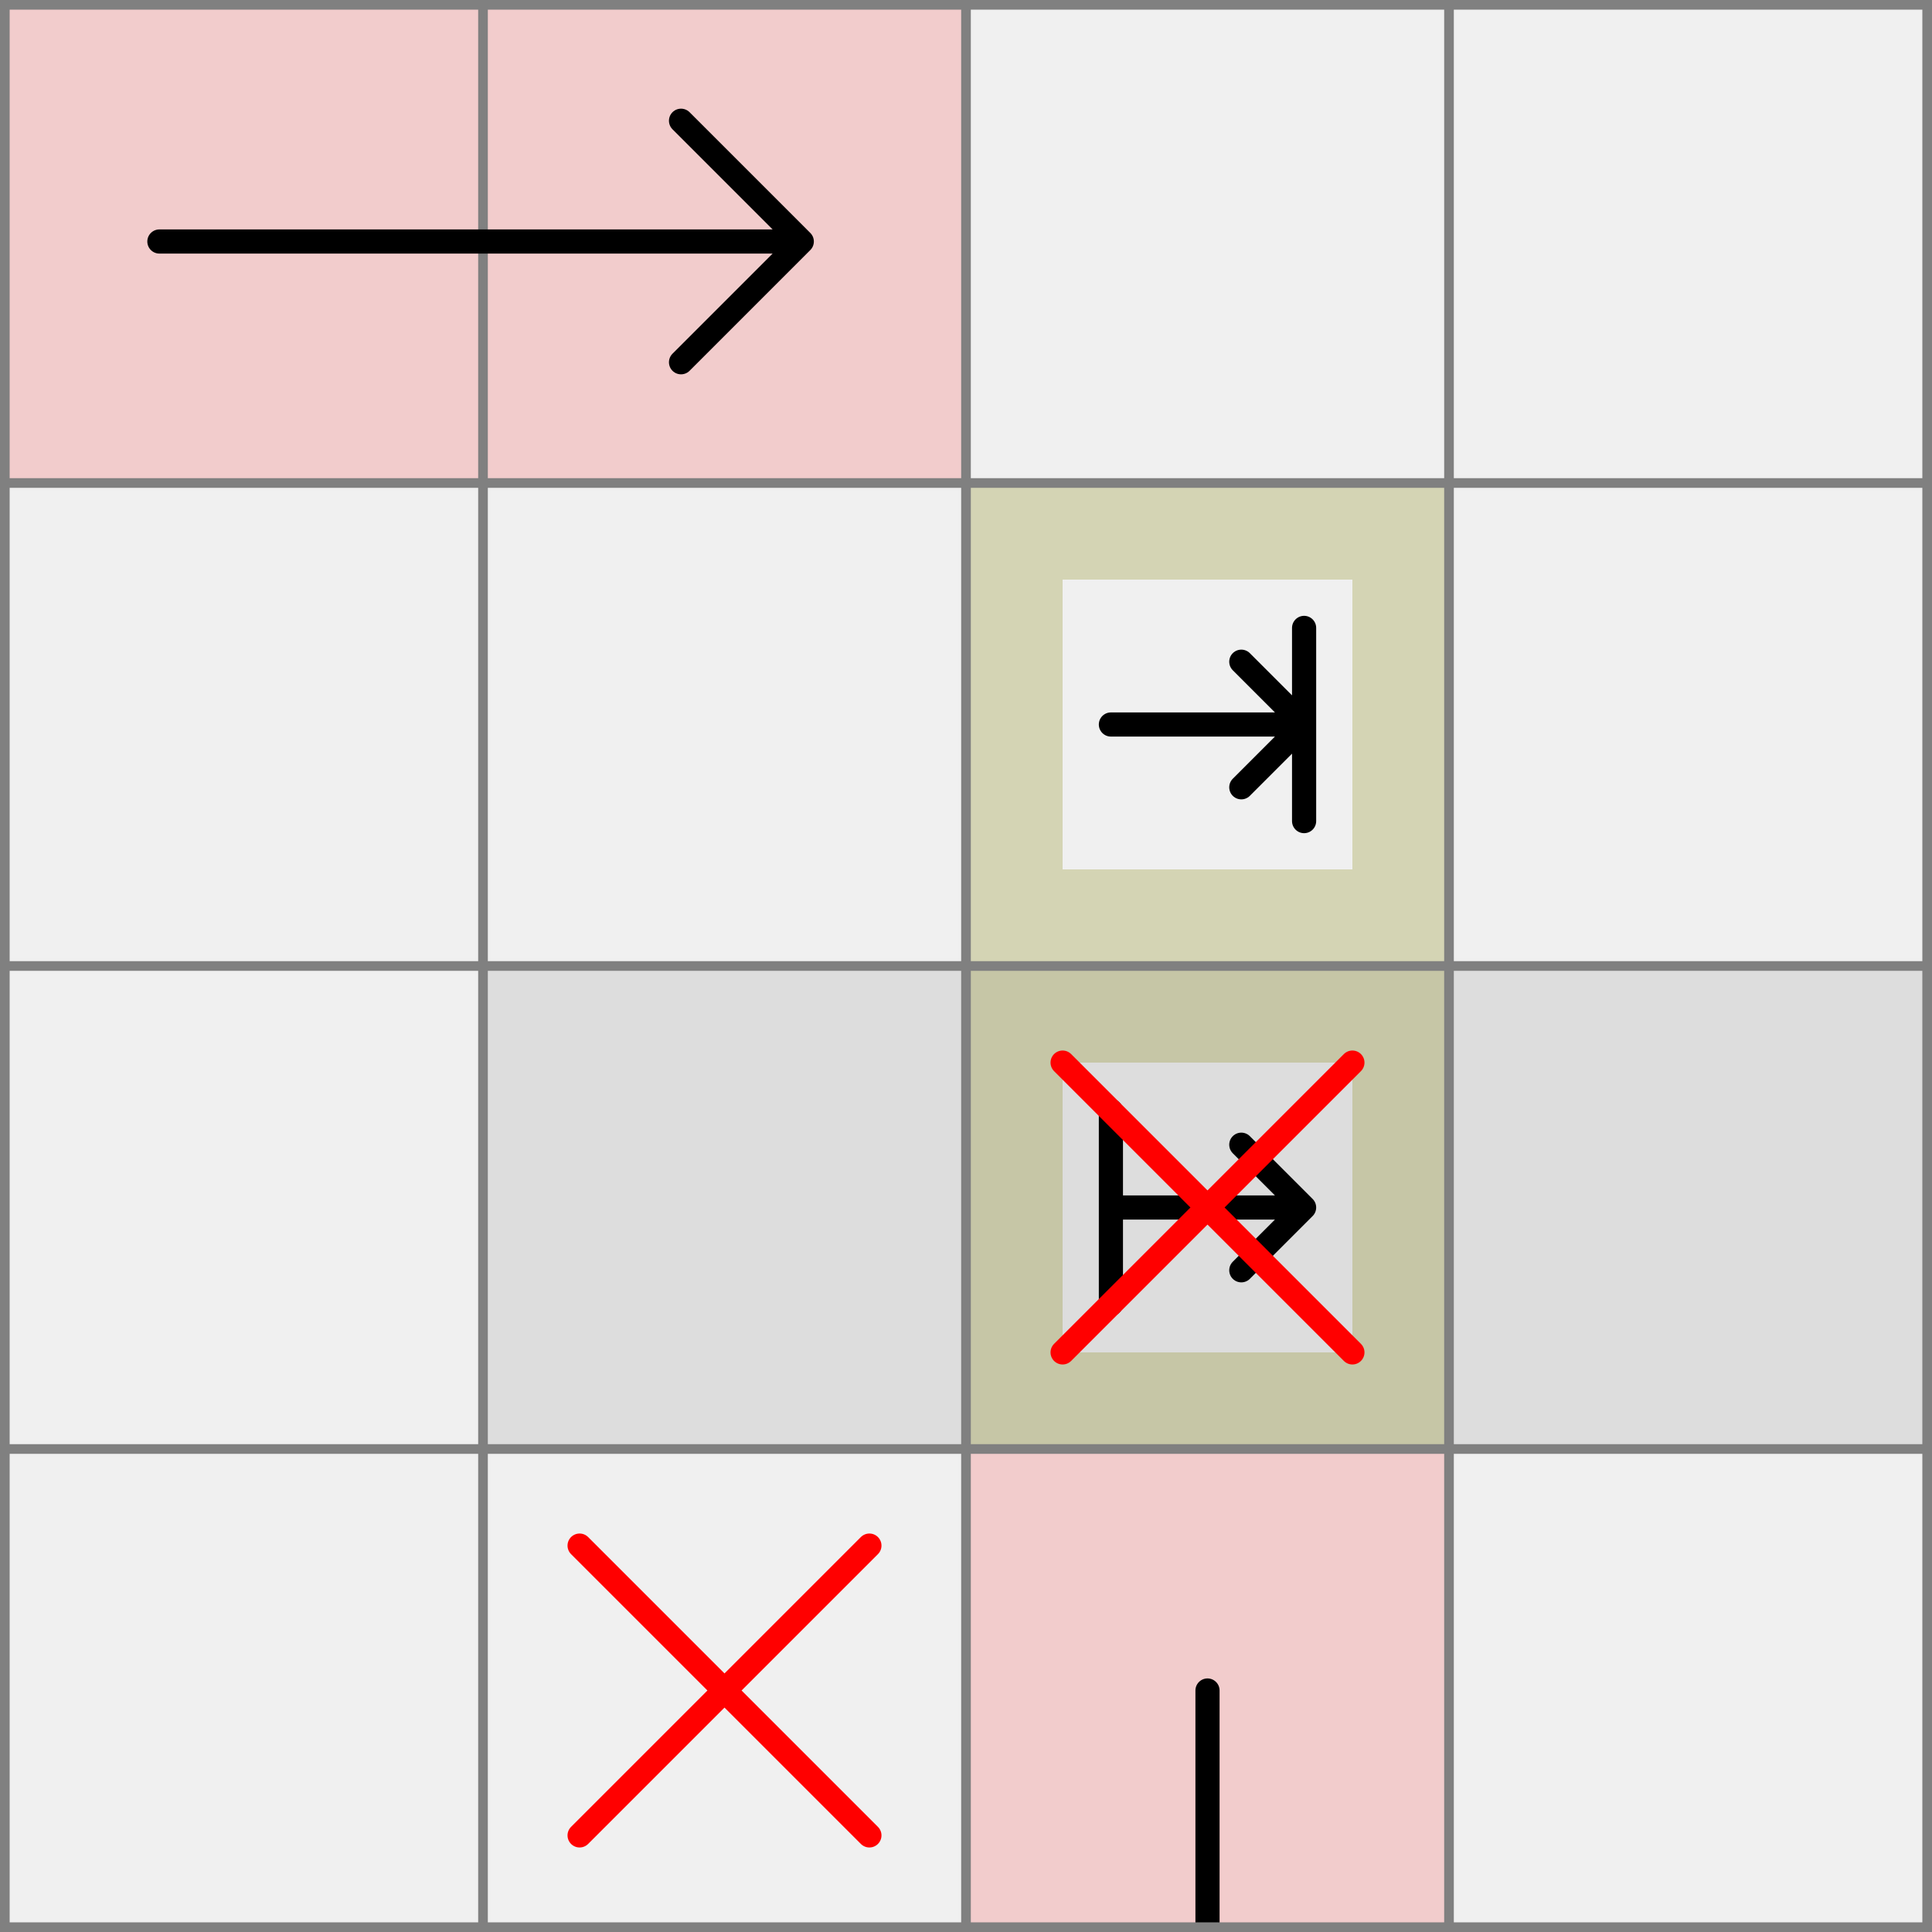
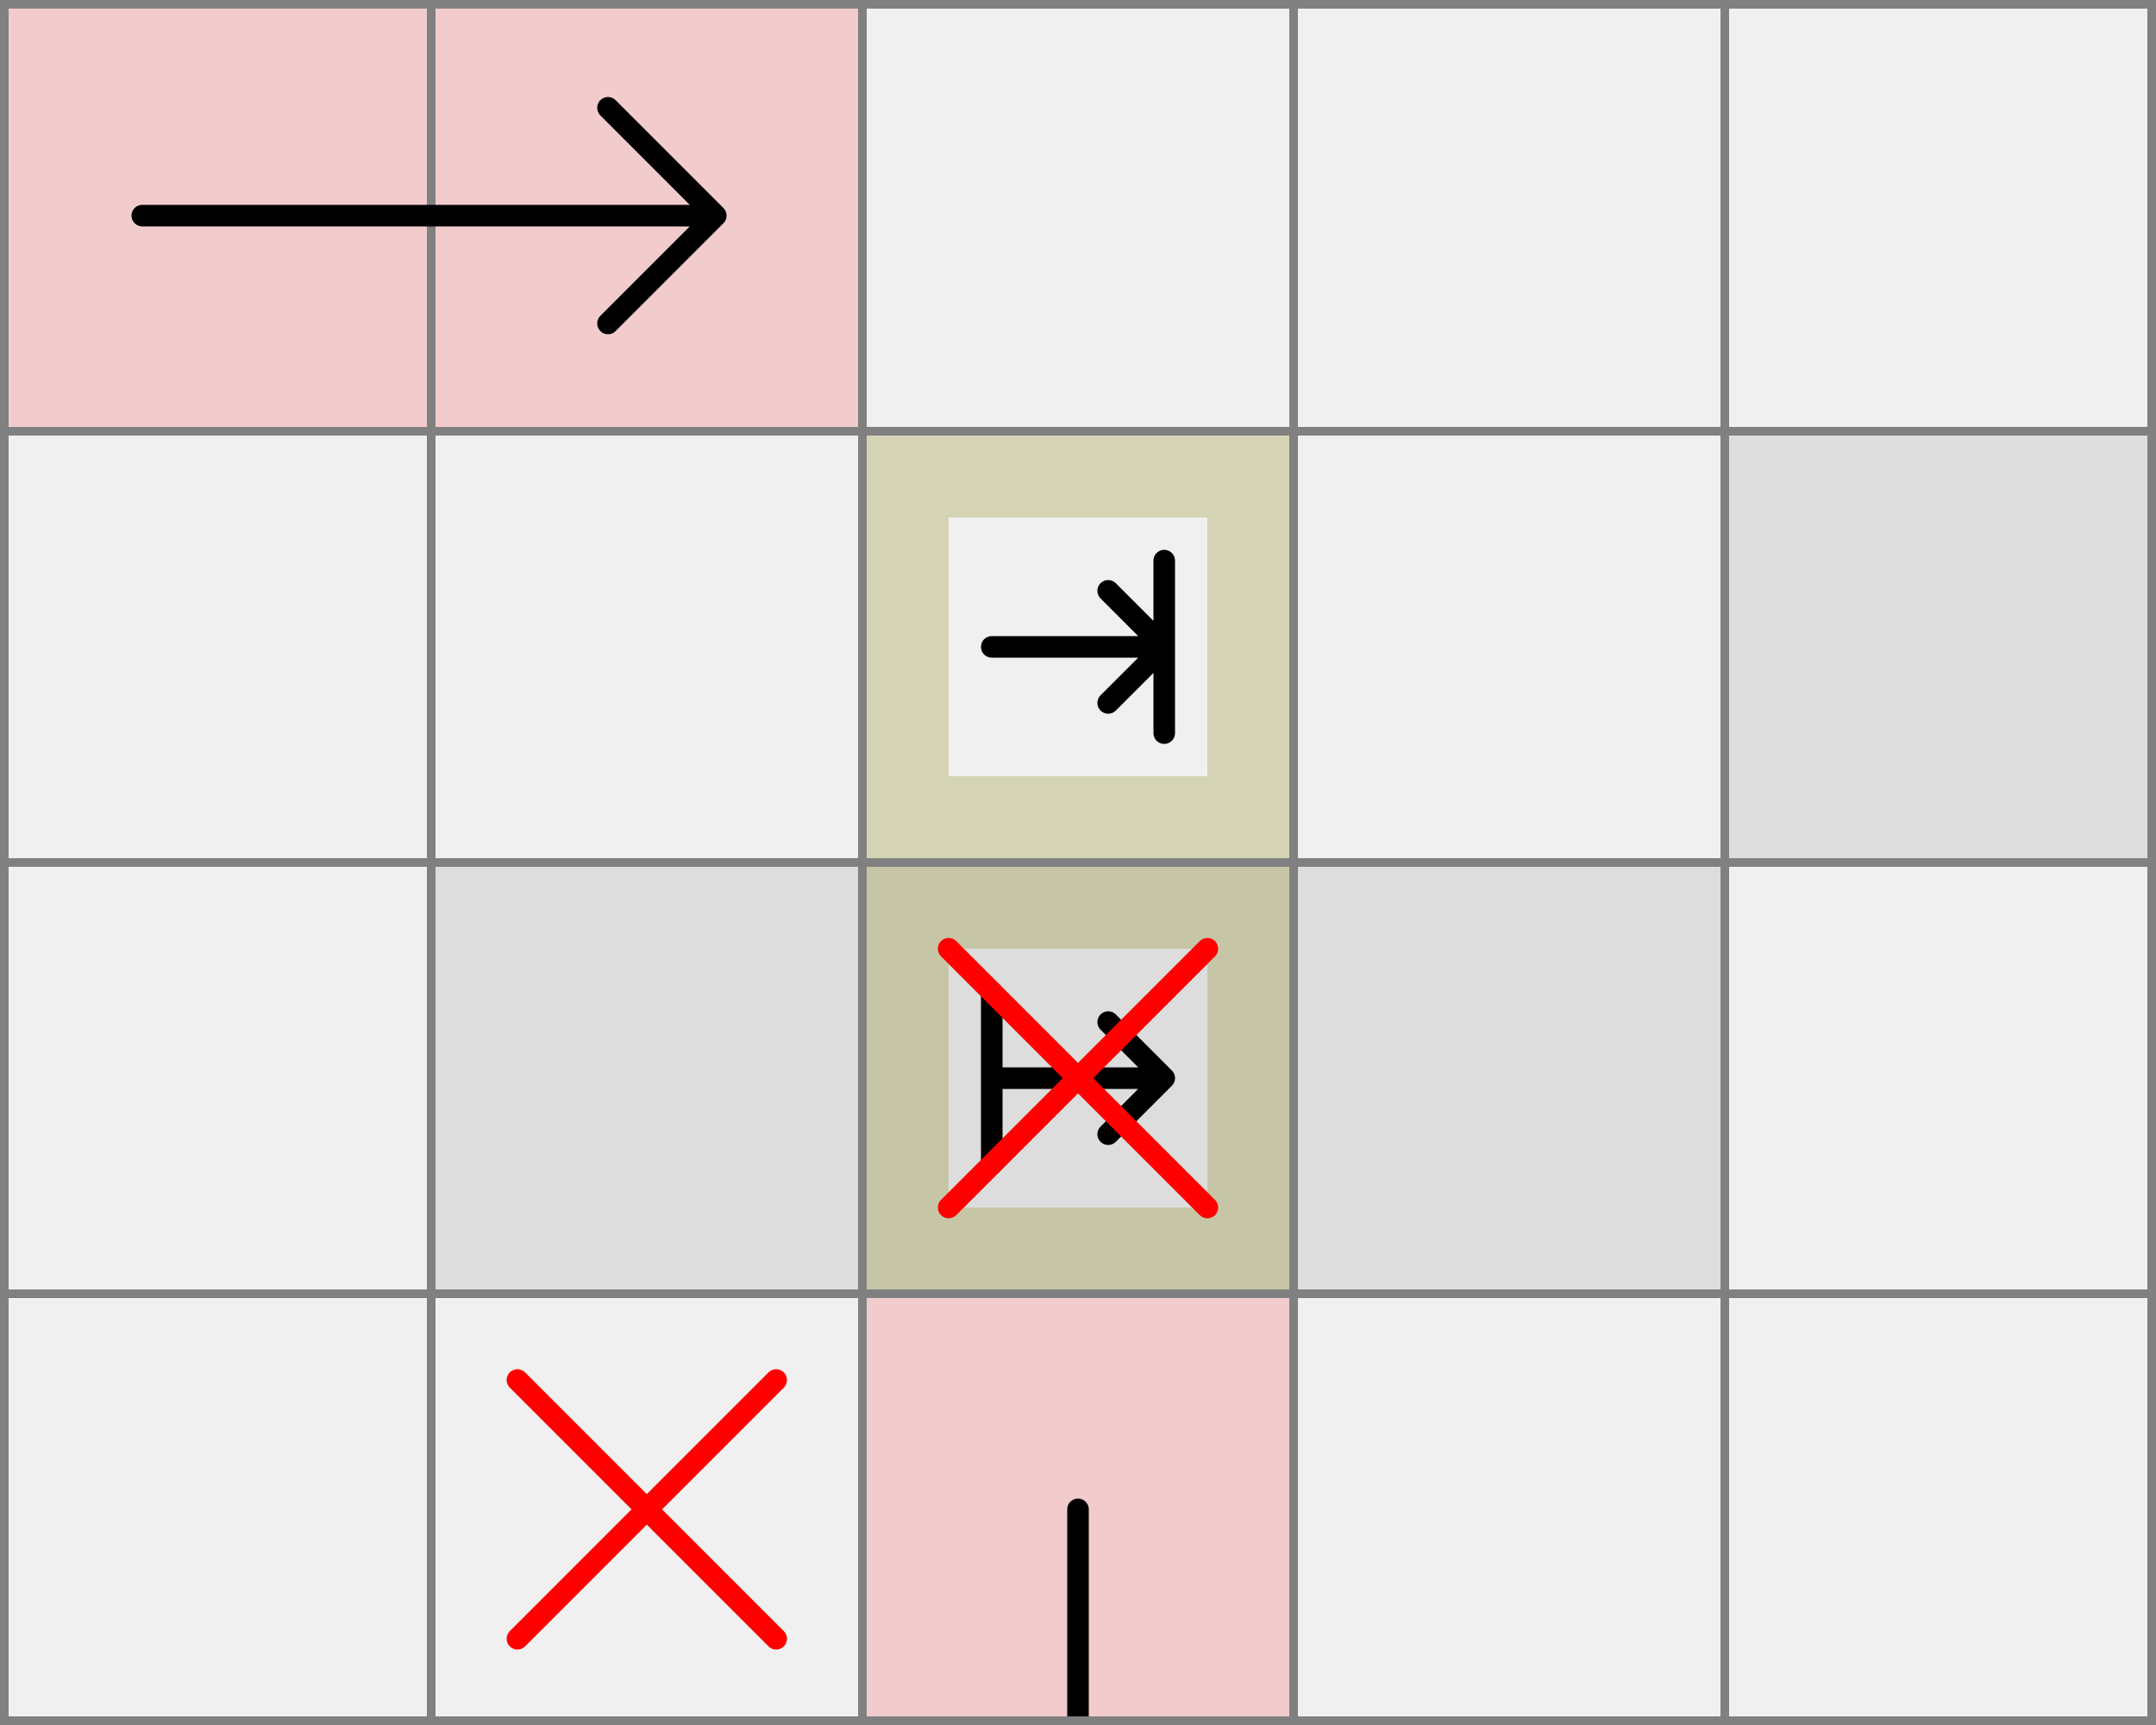
- <svg xmlns="http://www.w3.org/2000/svg" viewBox="0 0 4 4">
+ <svg xmlns="http://www.w3.org/2000/svg" viewBox="0 0 5 4">
  <path d="M 2 3 h 1 v 1 h -1 z" fill="#ff0000" fill-opacity="0.15" />
  <path d="M 2.5 4 v -0.5" fill="white" fill-opacity="0" stroke="black" stroke-width="0.05" stroke-linecap="round" />
  <path d="M 1 0 h 1 v 1 h -1 z" fill="#ff0000" fill-opacity="0.15" />
  <path d="M 0 0 h 1 v 1 h -1 z" fill="#ff0000" fill-opacity="0.15" />
+   <path d="M 4 1 h 1 v 1 h -1 z" fill="#dddddd" fill-opacity="1" />
  <path d="M 1 2 h 1 v 1 h -1 z" fill="#dddddd" fill-opacity="1" />
  <path d="M 2 2 h 1 v 1 h -1 z" fill="#dddddd" fill-opacity="1" />
  <path d="M 3 2 h 1 v 1 h -1 z" fill="#dddddd" fill-opacity="1" />
  <path d="M 2 2 h 1 v 1 h -1 v -0.8 h 0.2 v 0.6 h 0.6 v -0.6 h -0.8 z" fill="#808000" fill-opacity="0.25" />
  <path d="M 2.3 2.3 v 0.4 v -0.2 h 0.4 l -0.13 -0.13 l 0.13 0.13 l -0.13 0.13" fill="white" fill-opacity="0" stroke="black" stroke-width="0.05" stroke-linecap="round" stroke-linejoin="round" />
  <path d="M 2 1 h 1 v 1 h -1 v -0.8 h 0.2 v 0.6 h 0.6 v -0.6 h -0.8 z" fill="#808000" fill-opacity="0.25" />
  <path d="M 2.3 1.5 h 0.4 l -0.13 -0.13 l 0.13 0.13 l -0.13 0.13 l 0.13 -0.13 v 0.2 v -0.4" fill="white" fill-opacity="0" stroke="black" stroke-width="0.05" stroke-linecap="round" stroke-linejoin="round" />
  <path d="M 2.2 2.2 l 0.6 0.6 M 2.2 2.8 l 0.6 -0.6" fill="white" fill-opacity="0" stroke="red" stroke-width="0.05" stroke-linecap="round" />
  <path d="M 1.2 3.2 l 0.6 0.6 M 1.2 3.8 l 0.6 -0.6" fill="white" fill-opacity="0" stroke="red" stroke-width="0.05" stroke-linecap="round" />
  <path fill="transparent" stroke="gray" stroke-width="0.02" d="M 0.01 0 v 4" />
  <path fill="transparent" stroke="gray" stroke-width="0.02" d="M 1 0 v 4" />
  <path fill="transparent" stroke="gray" stroke-width="0.02" d="M 2 0 v 4" />
  <path fill="transparent" stroke="gray" stroke-width="0.02" d="M 3 0 v 4" />
-   <path fill="transparent" stroke="gray" stroke-width="0.02" d="M 3.99 0 v 4" />
-   <path fill="transparent" stroke="gray" stroke-width="0.02" d="M 0 0.01 h 4" />
-   <path fill="transparent" stroke="gray" stroke-width="0.02" d="M 0 1 h 4" />
-   <path fill="transparent" stroke="gray" stroke-width="0.02" d="M 0 2 h 4" />
-   <path fill="transparent" stroke="gray" stroke-width="0.02" d="M 0 3 h 4" />
-   <path fill="transparent" stroke="gray" stroke-width="0.02" d="M 0 3.99 h 4" />
+   <path fill="transparent" stroke="gray" stroke-width="0.02" d="M 4 0 v 4" />
+   <path fill="transparent" stroke="gray" stroke-width="0.02" d="M 4.99 0 v 4" />
+   <path fill="transparent" stroke="gray" stroke-width="0.02" d="M 0 0.01 h 5" />
+   <path fill="transparent" stroke="gray" stroke-width="0.02" d="M 0 1 h 5" />
+   <path fill="transparent" stroke="gray" stroke-width="0.02" d="M 0 2 h 5" />
+   <path fill="transparent" stroke="gray" stroke-width="0.02" d="M 0 3 h 5" />
+   <path fill="transparent" stroke="gray" stroke-width="0.02" d="M 0 3.99 h 5" />
  <path d="M 0.33 0.5 h 1.33 l -0.25 -0.25 m 0.25 0.25 l -0.25 0.25" fill="white" fill-opacity="0" stroke="black" stroke-width="0.05" stroke-linecap="round" stroke-linejoin="round" />
</svg>
